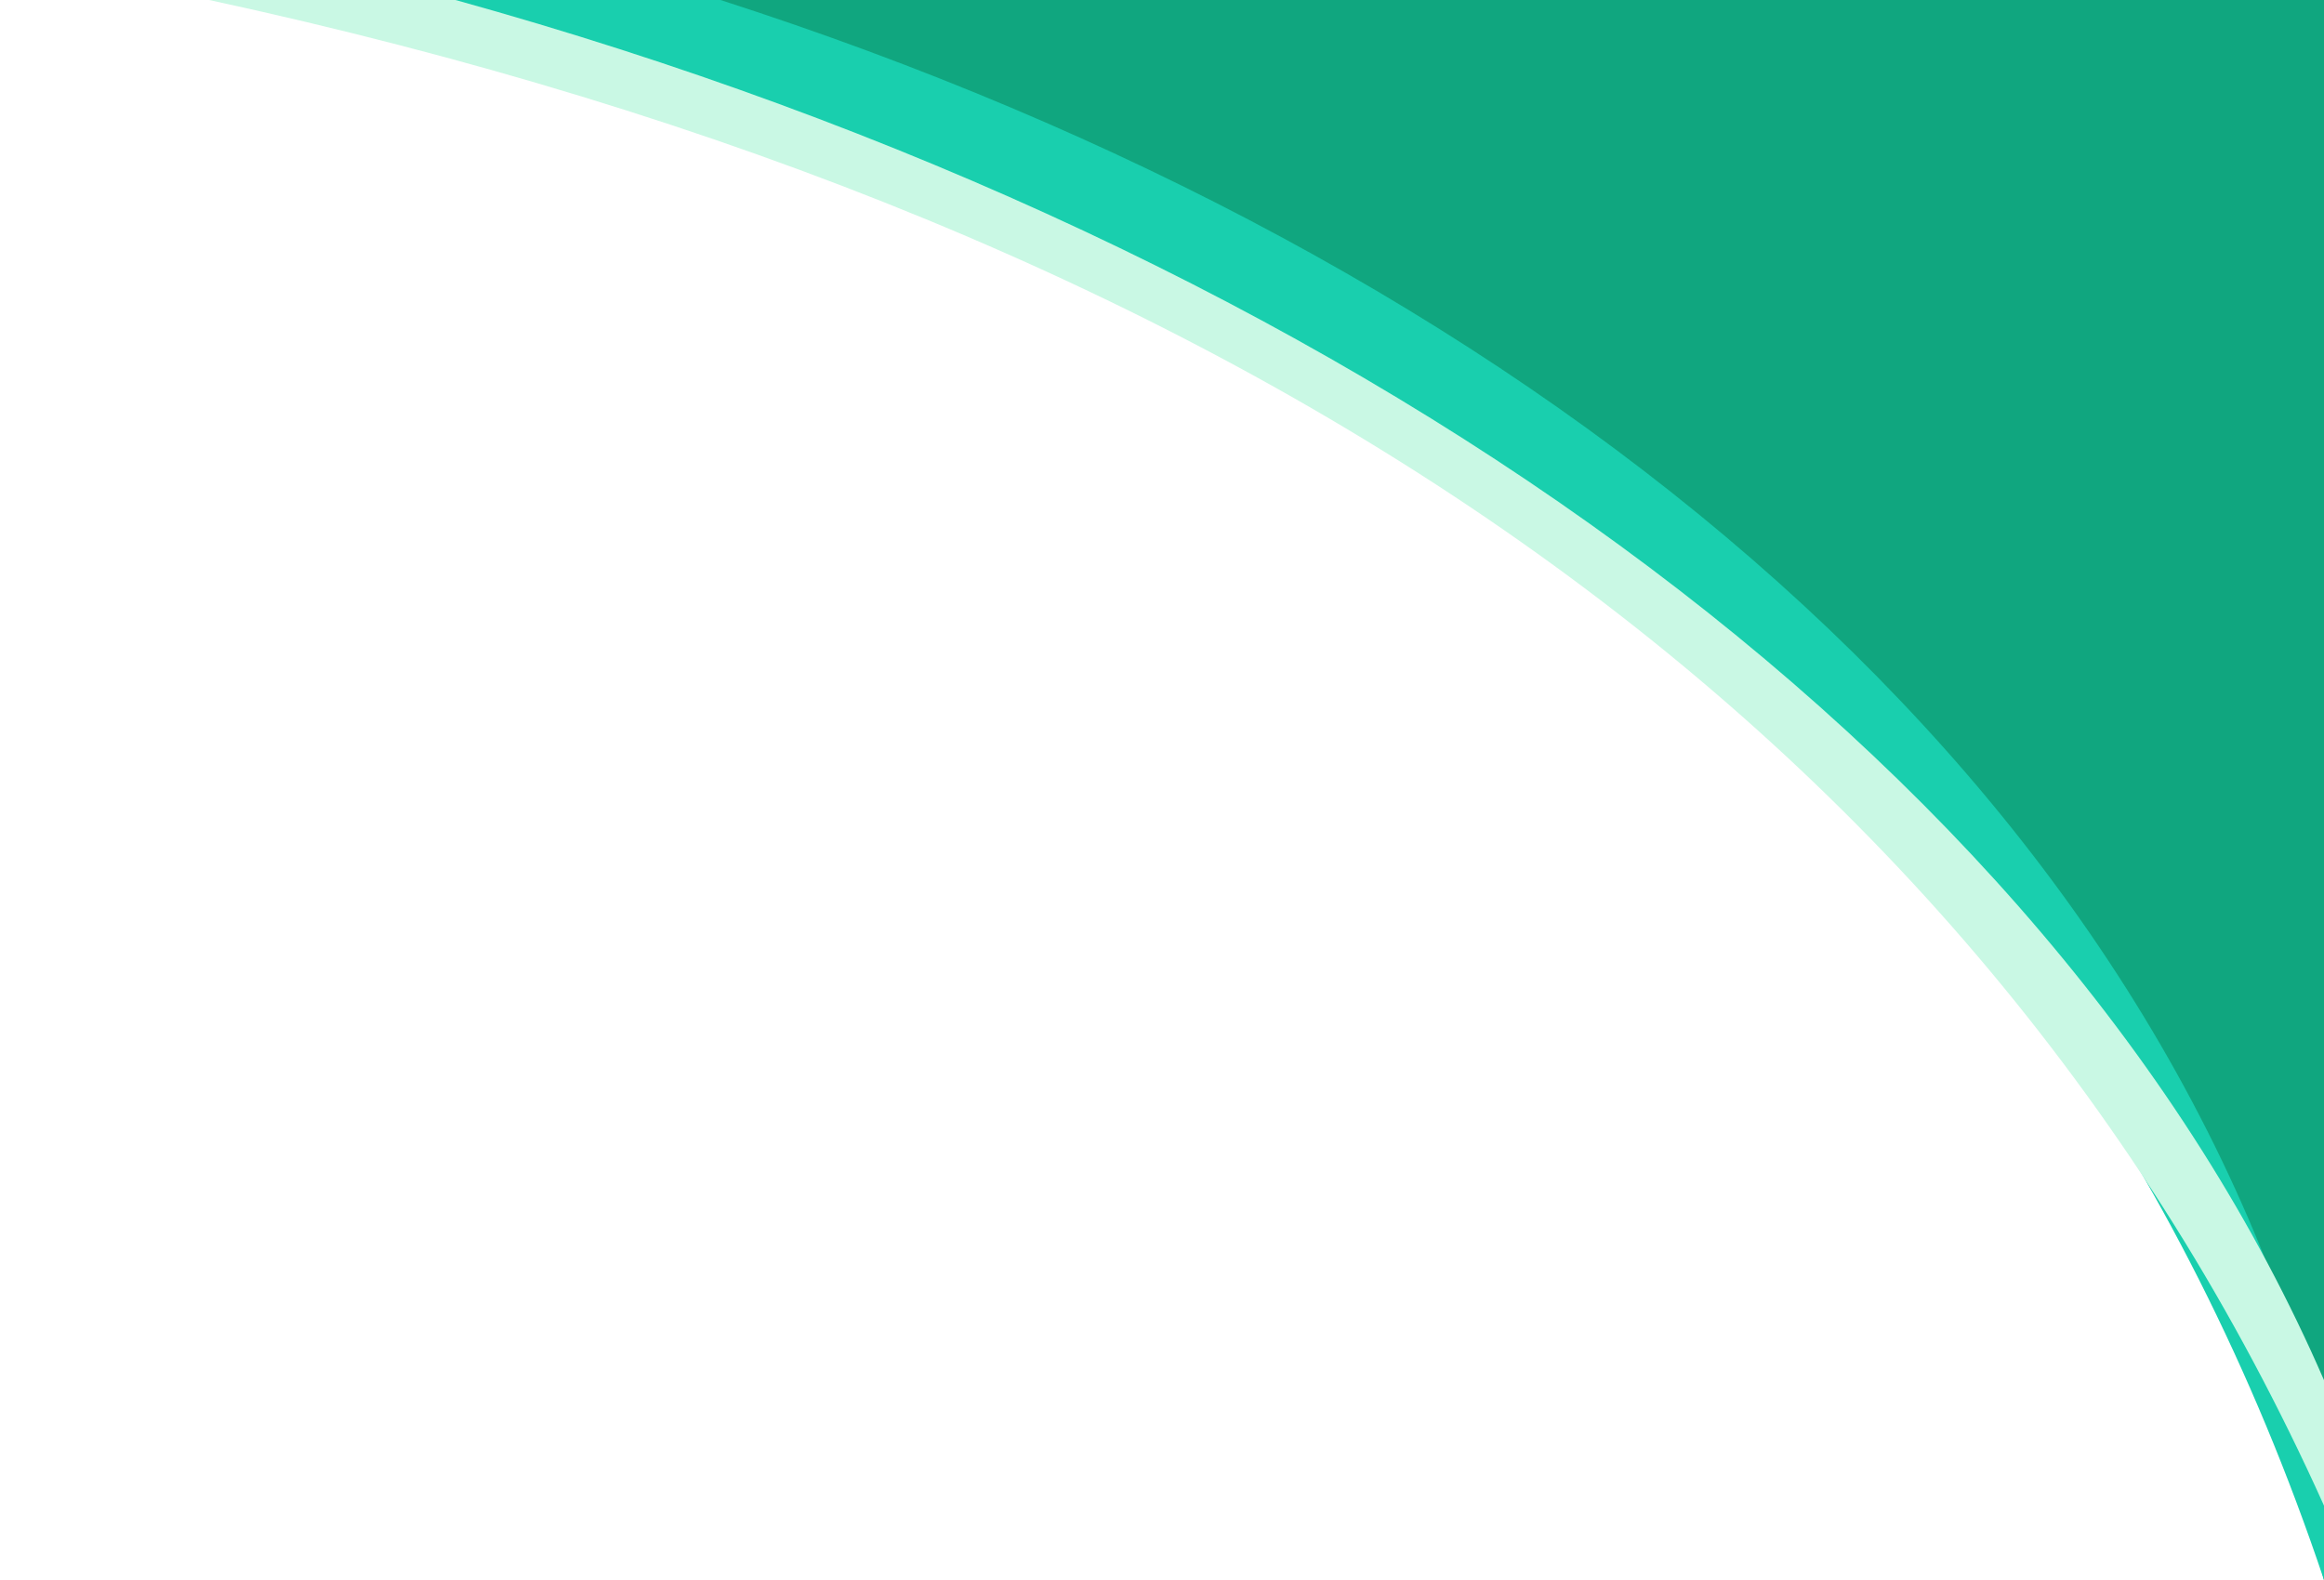
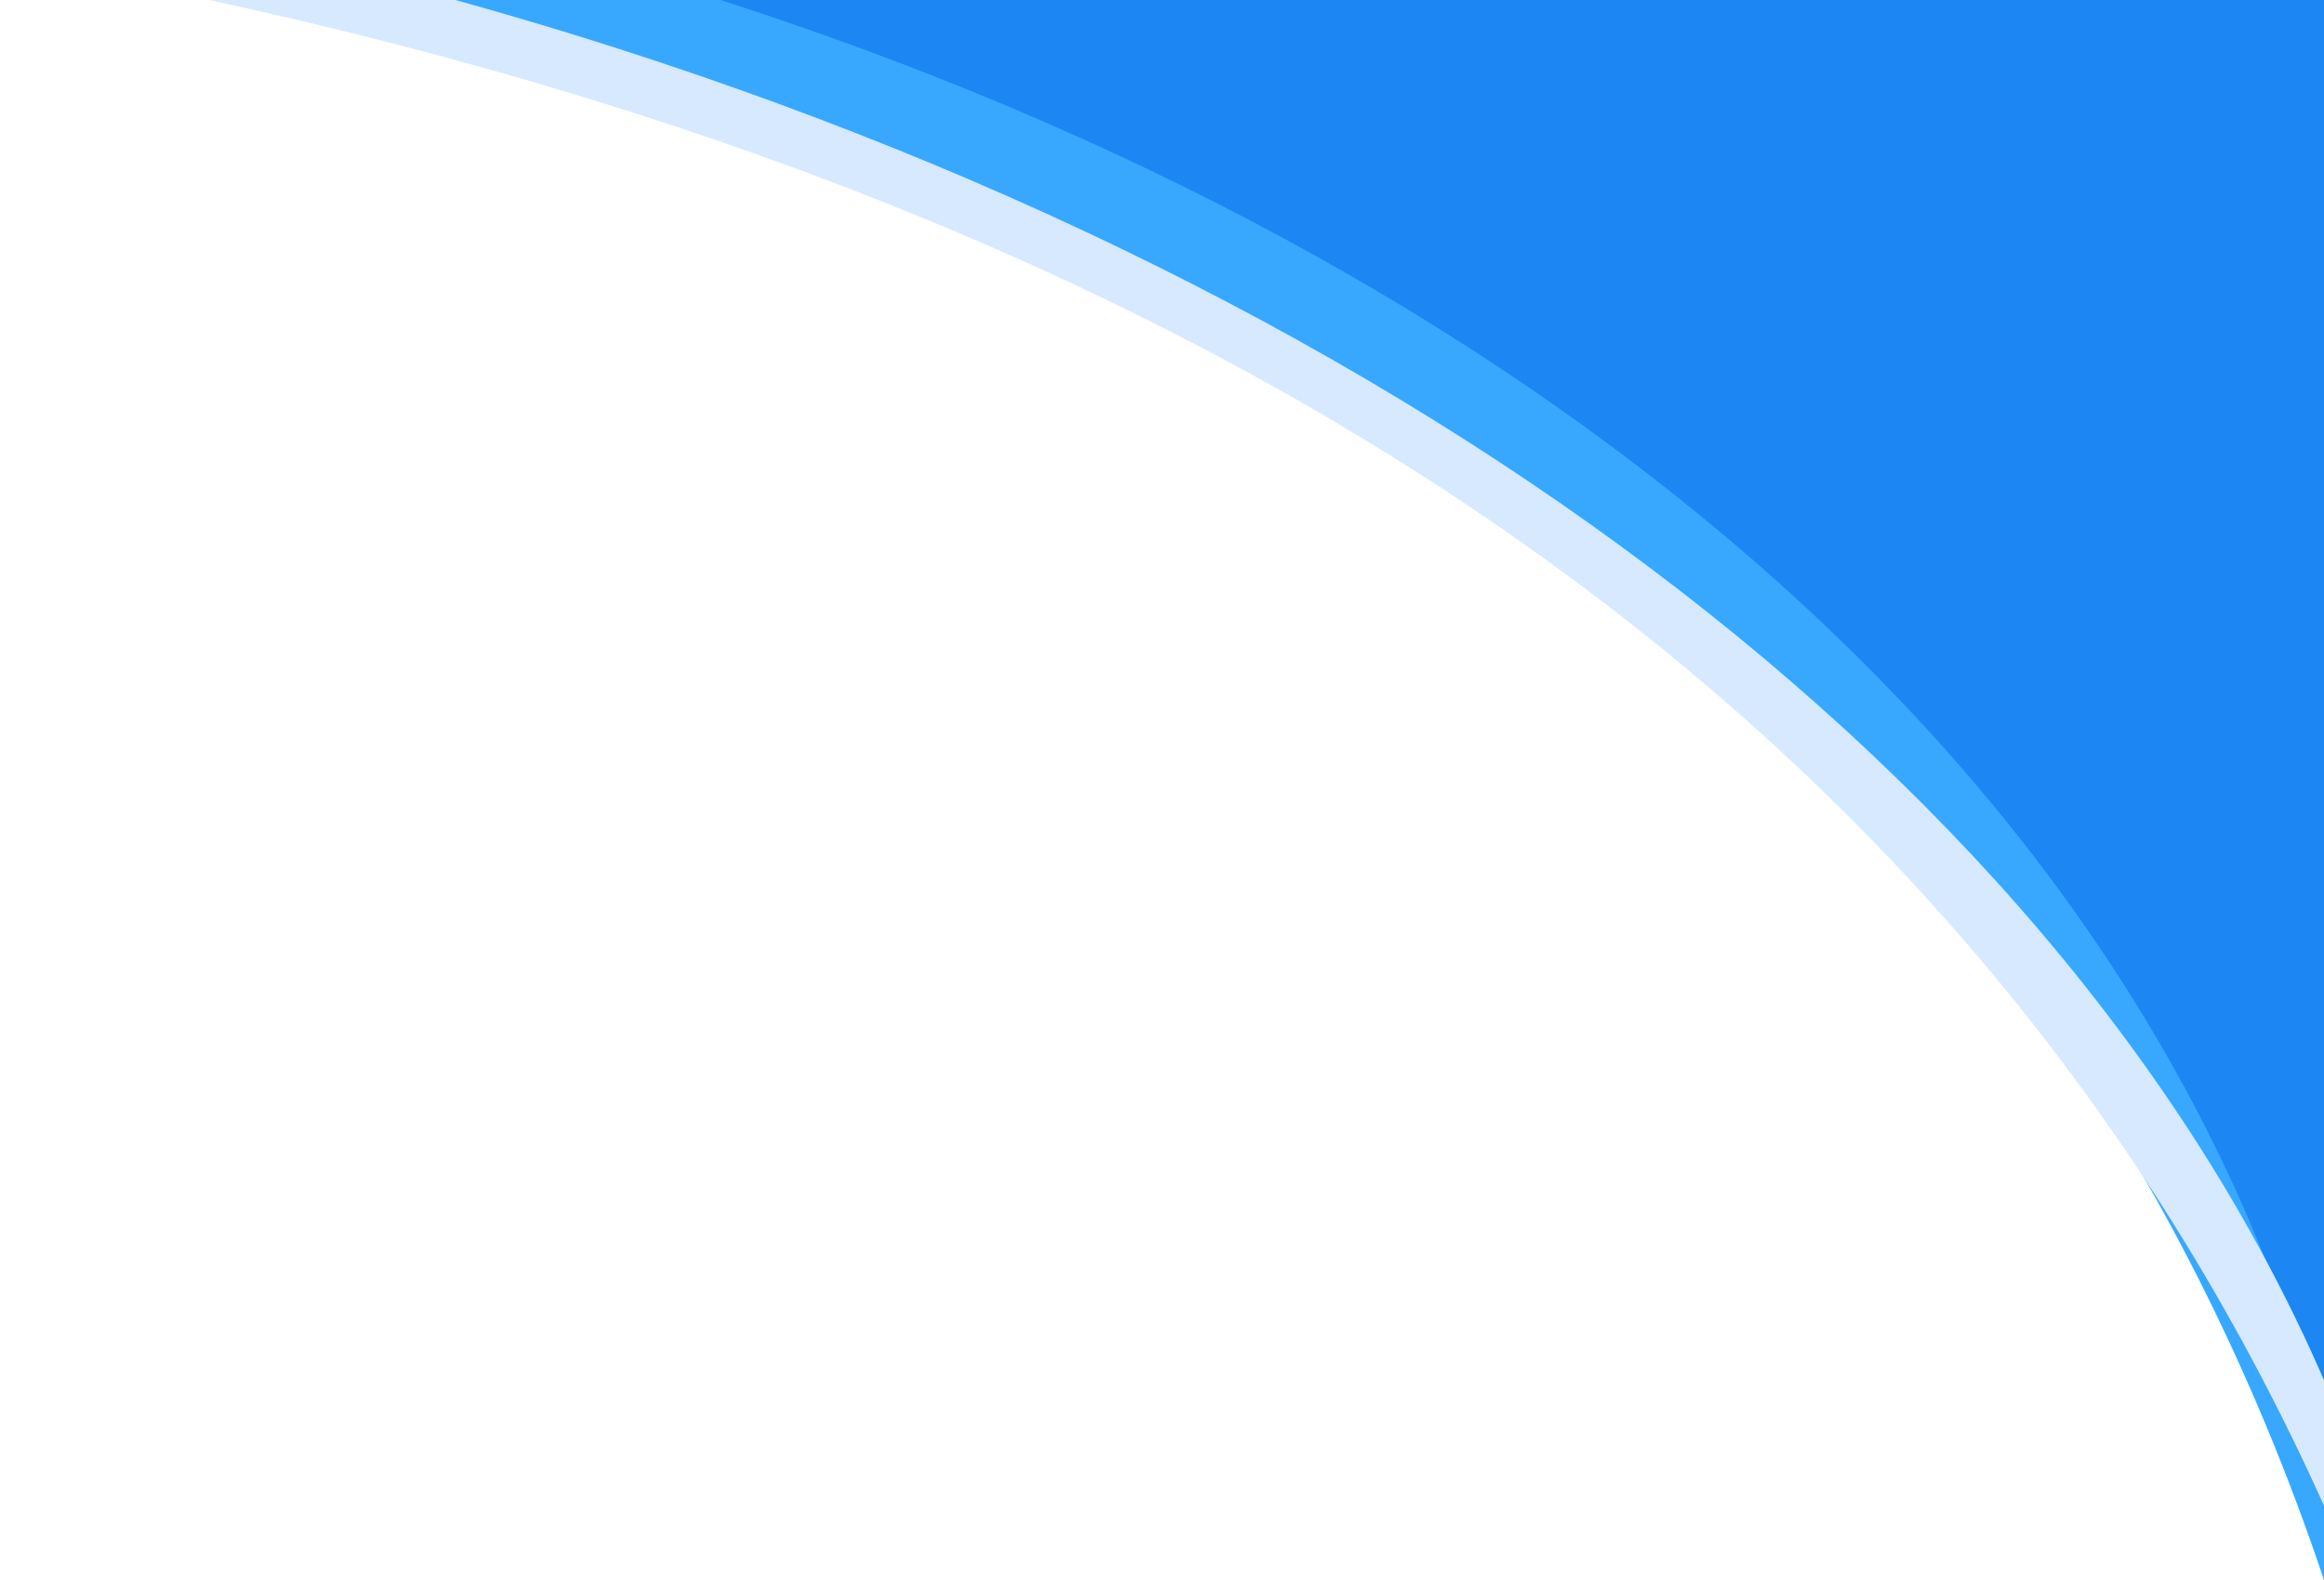
<svg xmlns="http://www.w3.org/2000/svg" viewBox="0 0 500 340">
-   <path d="M145 0H500V340C457 172 324 58 145 0Z" fill="#10a67f" />
-   <path d="M93 0H155C326 55 461 163 500 309V340C439 158 290 53 93 0Z" fill="#19cfae" />
-   <path d="M45 0H98C289 53 441 161 500 297V324C424 155 267 48 45 0Z" fill="#c9f8e4" />
+   <path d="M145 0H500V340C457 172 324 58 145 0Z" fill="#1c86f2" />
+   <path d="M93 0H155C326 55 461 163 500 309V340C439 158 290 53 93 0Z" fill="#38a8ff" />
+   <path d="M45 0H98C289 53 441 161 500 297V324C424 155 267 48 45 0Z" fill="#d6e9ff" />
</svg>
